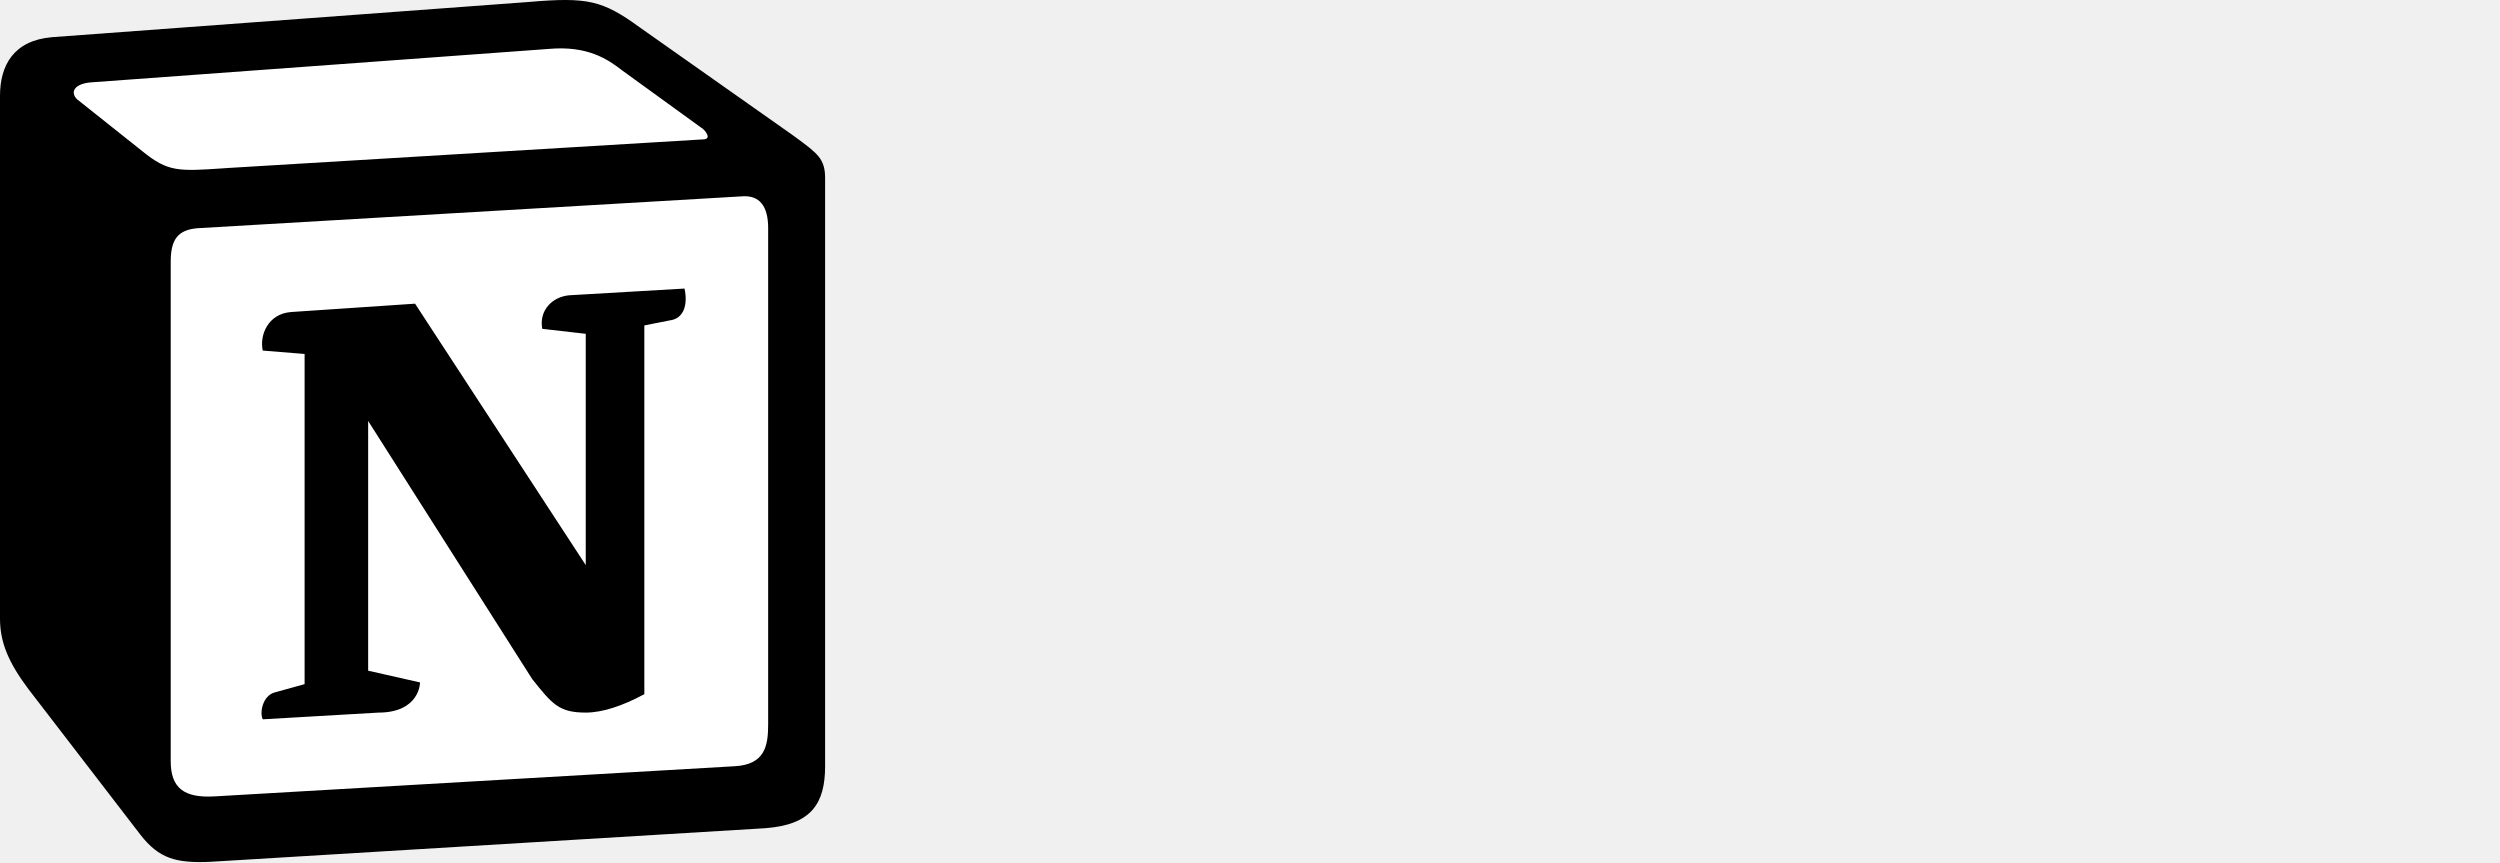
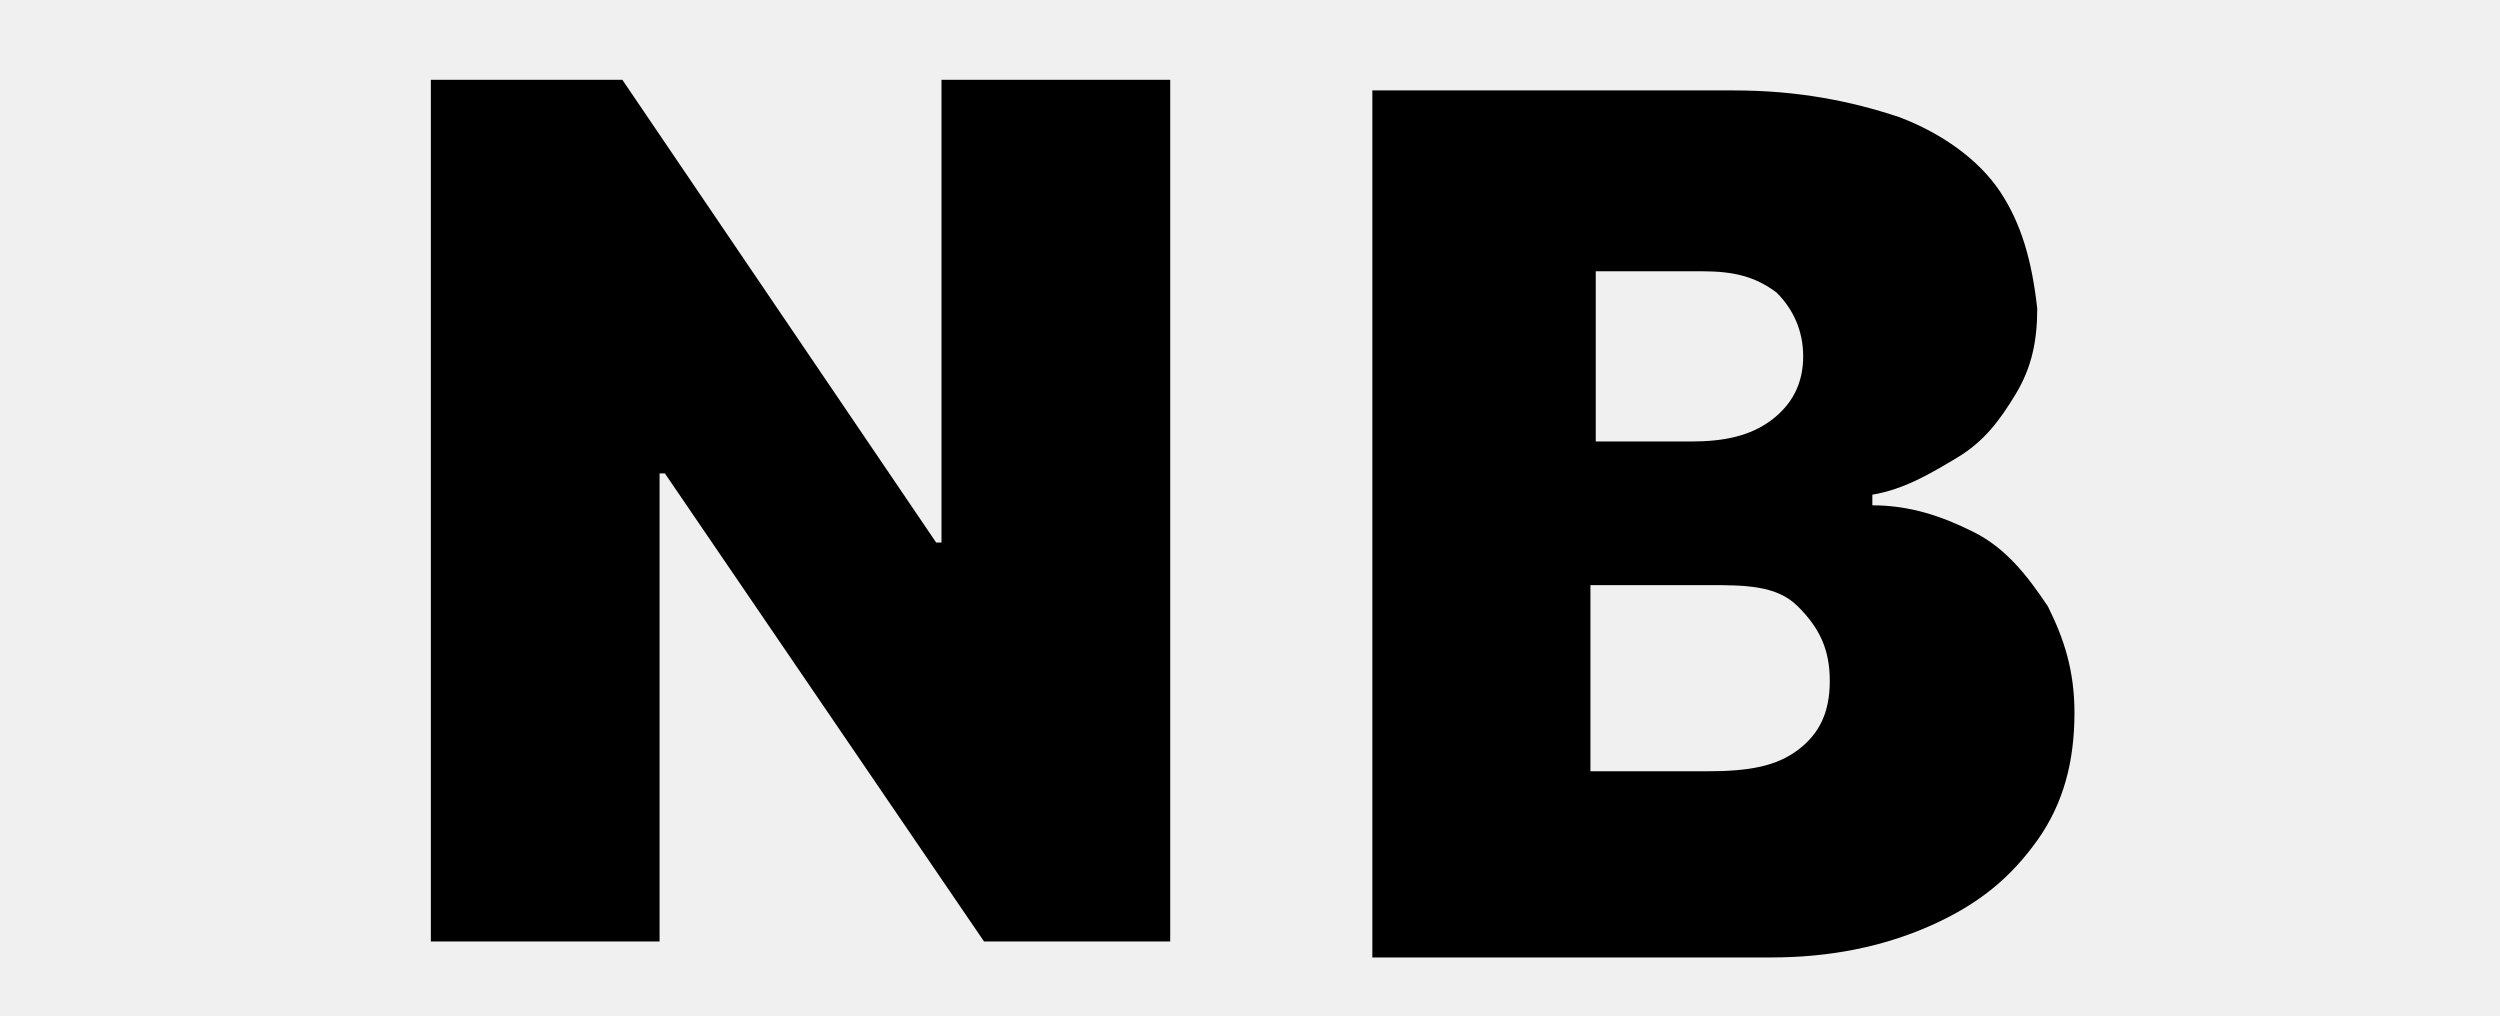
- <svg xmlns="http://www.w3.org/2000/svg" class="wordmark_wordmark__1k7VM" style="--wordmark-height:32px" viewBox="0 0 87 30" fill="none">
-   <path d="M1.805 1.294l16.6-1.226c2.039-.175 2.563-.057 3.845.875l5.299 3.733c.874.642 1.165.817 1.165 1.516v20.473c0 1.283-.466 2.042-2.097 2.158L7.34 29.99c-1.224.058-1.807-.117-2.448-.934L.99 23.982c-.7-.934-.99-1.633-.99-2.45V3.334c0-1.049.466-1.924 1.805-2.04z" fill="#fff" />
-   <path fill-rule="evenodd" clip-rule="evenodd" d="M18.405.068l-16.6 1.226C.466 1.41 0 2.285 0 3.334v18.198c0 .817.29 1.516.99 2.45l3.902 5.074c.641.817 1.224.992 2.448.934l19.277-1.167c1.63-.116 2.097-.875 2.097-2.158V6.192c0-.663-.262-.854-1.033-1.42a85.473 85.473 0 01-.133-.096L22.25.943c-1.282-.932-1.806-1.05-3.845-.875zM7.776 5.857c-1.574.106-1.931.13-2.825-.597L2.678 3.452c-.231-.234-.115-.526.467-.584l15.958-1.166c1.34-.117 2.038.35 2.562.758l2.737 1.983c.117.059.408.408.058.408l-16.48.992-.204.014zM5.941 26.49V9.11c0-.759.233-1.109.931-1.168L25.8 6.834c.642-.058.932.35.932 1.108v17.264c0 .759-.117 1.401-1.165 1.459l-18.113 1.05c-1.048.058-1.513-.291-1.513-1.225zm17.88-16.448c.116.525 0 1.05-.525 1.11l-.873.173v12.832c-.758.408-1.456.641-2.039.641-.932 0-1.165-.292-1.863-1.166l-5.709-8.982v8.69l1.806.409s0 1.05-1.457 1.05l-4.017.233c-.117-.234 0-.817.407-.933l1.049-.291v-11.49L9.144 12.2c-.117-.525.174-1.283.99-1.342l4.31-.29 5.94 9.098v-8.049l-1.514-.174c-.117-.643.349-1.11.931-1.167l4.02-.234z" fill="#000" />
+ <svg xmlns="http://www.w3.org/2000/svg" version="1.1" id="Layer_1" x="0px" y="0px" viewBox="0 0 47 19.1" style="enable-background:new 0 0 47 19.1;" xml:space="preserve">
+   <style type="text/css">
+ 	.st0{fill:#FFFFFF;stroke:#000000;stroke-width:2;stroke-miterlimit:10;}
+ 	.st1{fill:none;stroke:#000000;stroke-miterlimit:10;}
+ 	.st2{display:none;}
+ 	.st3{enable-background:new    ;}
+ </style>
+   <path class="st0" d="M9.2,15.6" />
+   <path class="st0" d="M4-4" />
+   <path class="st1" d="M23.7,1.1" />
+   <polygon class="st2" points="-28,4 -34.5,1 -35.9,4 -28,4 " />
+   <polygon class="st2" points="-53.9,36.4 -47.4,39.4 -45.8,36 -53.7,36 " />
+   <g class="st3">
+     <path d="M22.1,17.7h-3.6l-6-8.8h-0.1v8.8H8.1V1.5h3.6l5.9,8.7h0.1V1.5h4.3V17.7z" />
+   </g>
+   <g class="st3">
+     <path d="M25.6,1.7h7c1.2,0,2.2,0.2,3.1,0.5c0.8,0.3,1.5,0.8,1.9,1.4s0.6,1.3,0.7,2.2c0,0.6-0.1,1.1-0.4,1.6   c-0.3,0.5-0.6,0.9-1.1,1.2c-0.5,0.3-1,0.6-1.6,0.7v0.2c0.7,0,1.3,0.2,1.9,0.5s1,0.8,1.4,1.4c0.3,0.6,0.5,1.2,0.5,2   c0,0.9-0.2,1.7-0.7,2.4c-0.5,0.7-1.1,1.2-2,1.6s-1.9,0.6-3,0.6h-7.5V1.7z M31.8,8.3c0.6,0,1.1-0.1,1.5-0.4s0.6-0.7,0.6-1.2   s-0.2-0.9-0.5-1.2c-0.4-0.3-0.8-0.4-1.4-0.4h-2v3.2H31.8z M32.1,14.5c0.8,0,1.3-0.1,1.7-0.4c0.4-0.3,0.6-0.7,0.6-1.3   c0-0.6-0.2-1-0.6-1.4S32.8,11,32.1,11h-2.2v3.5H32.1z" />
+   </g>
</svg>
